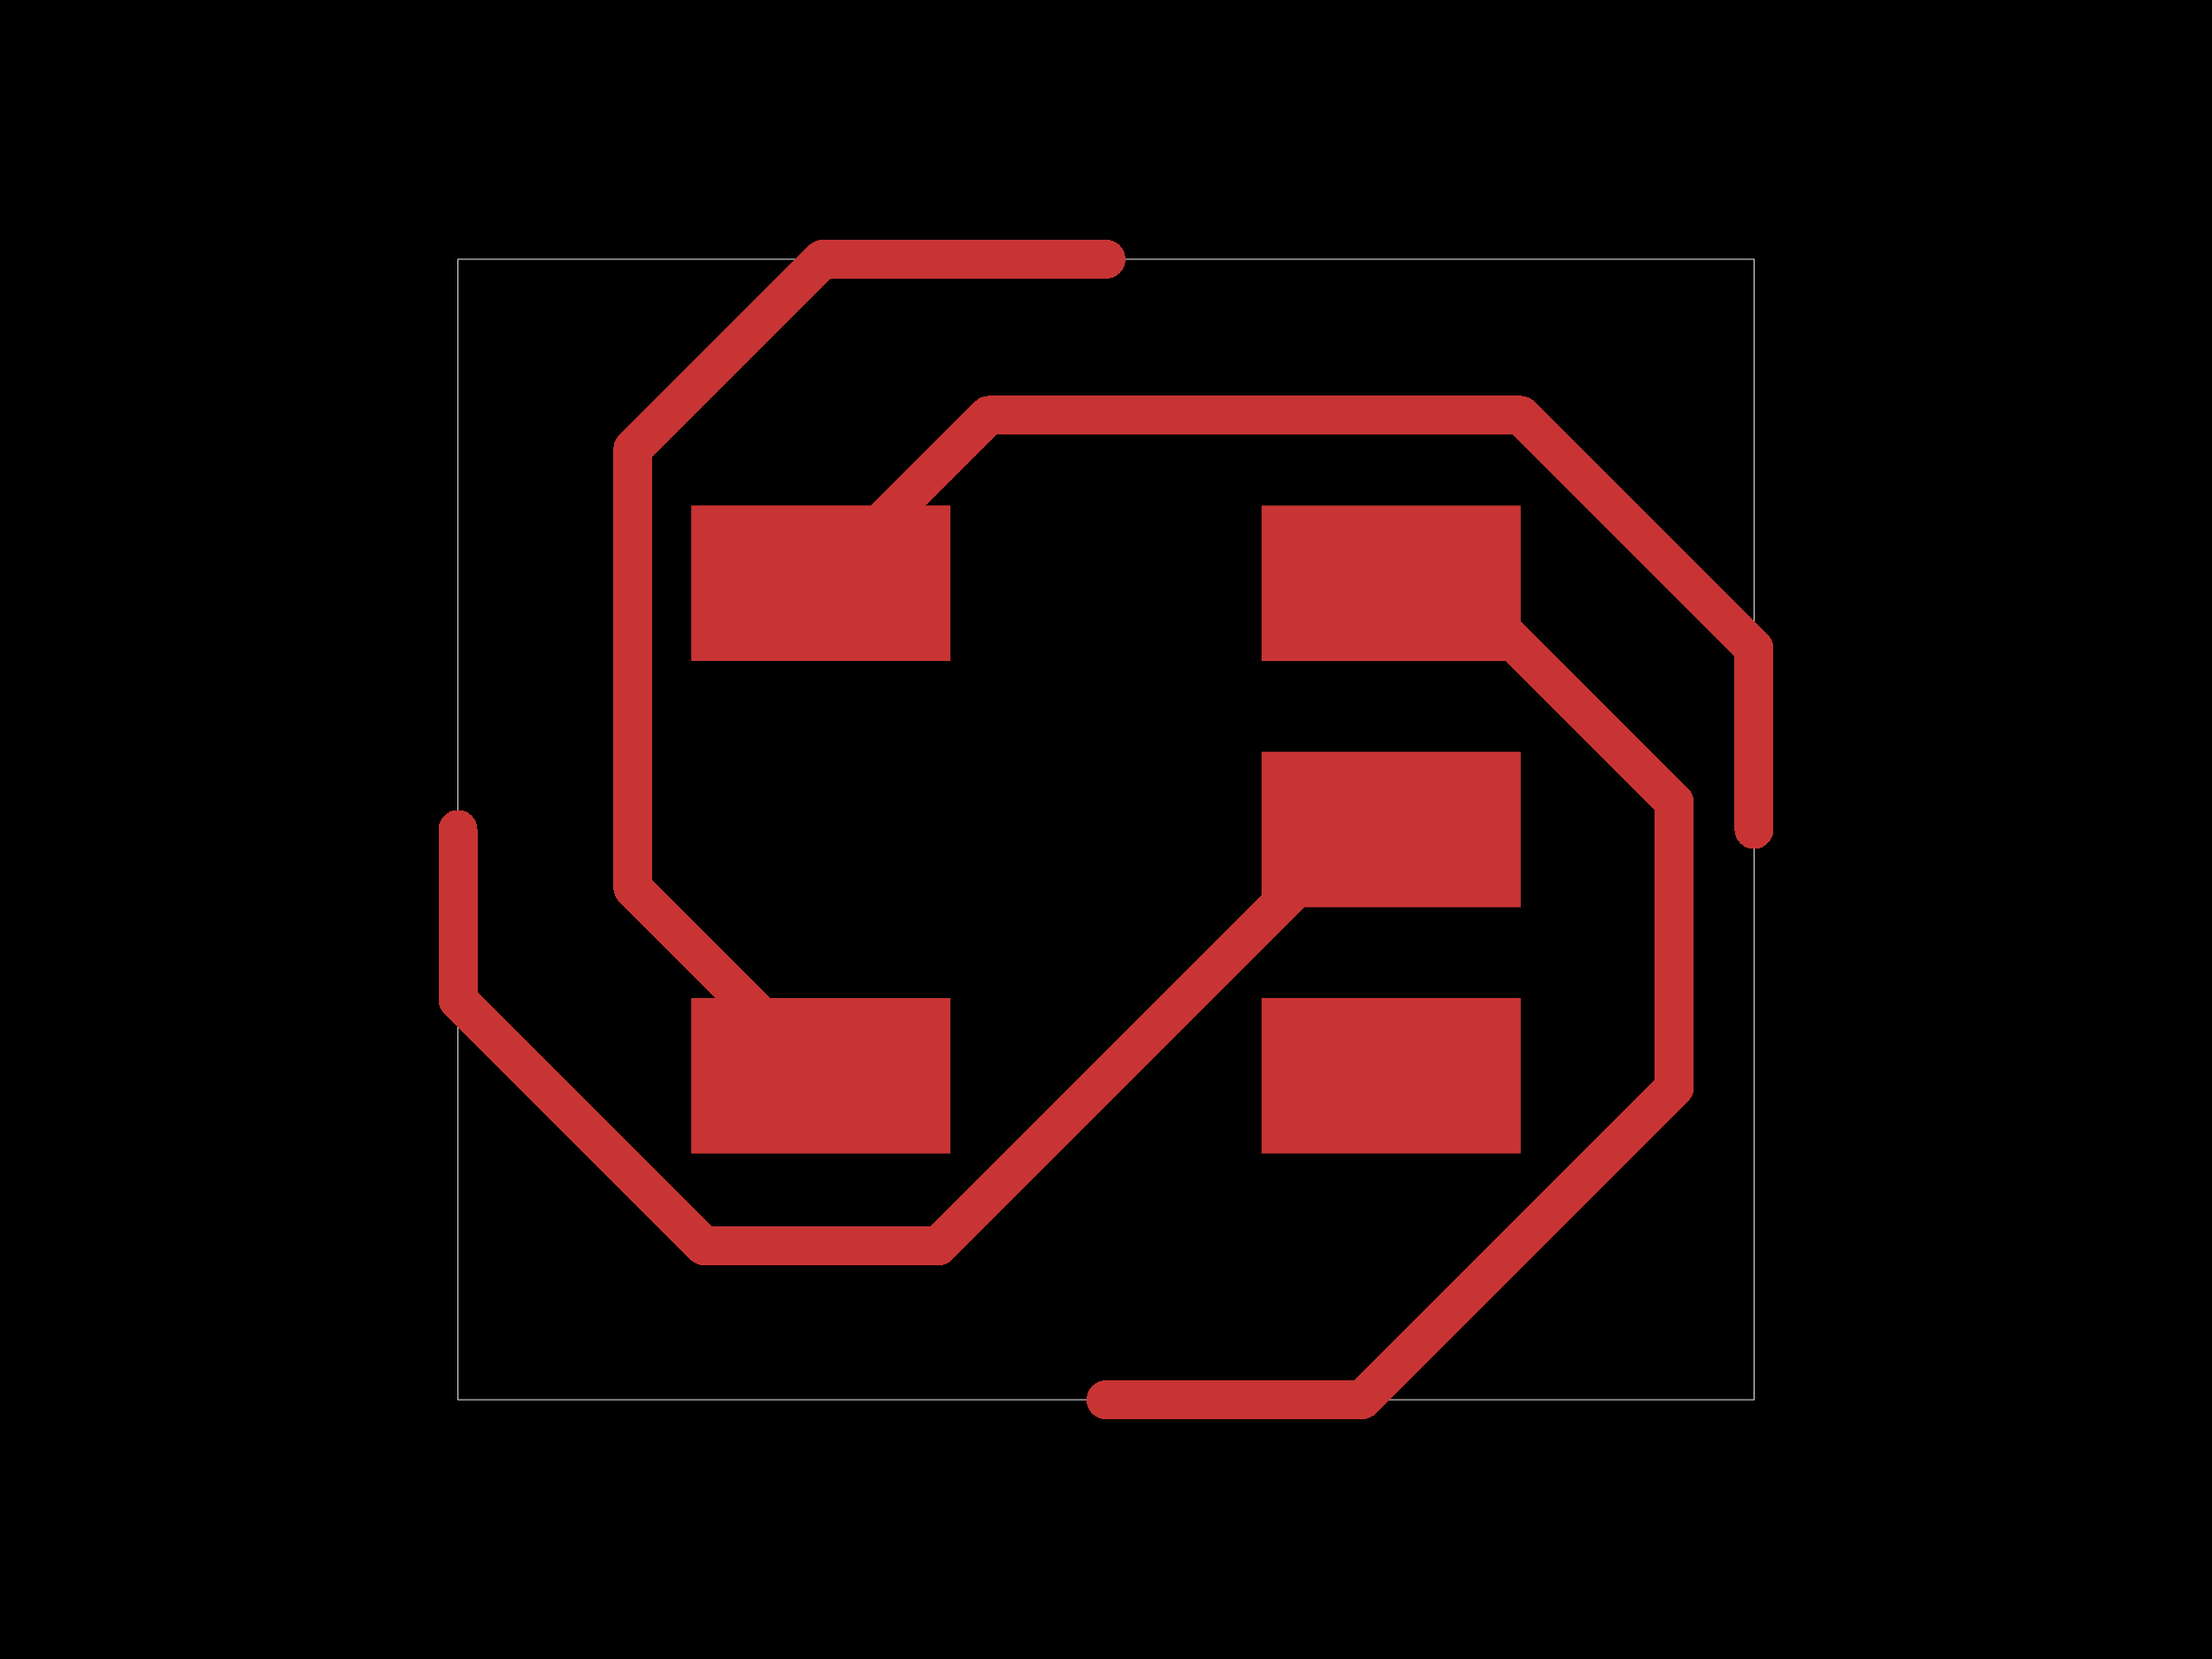
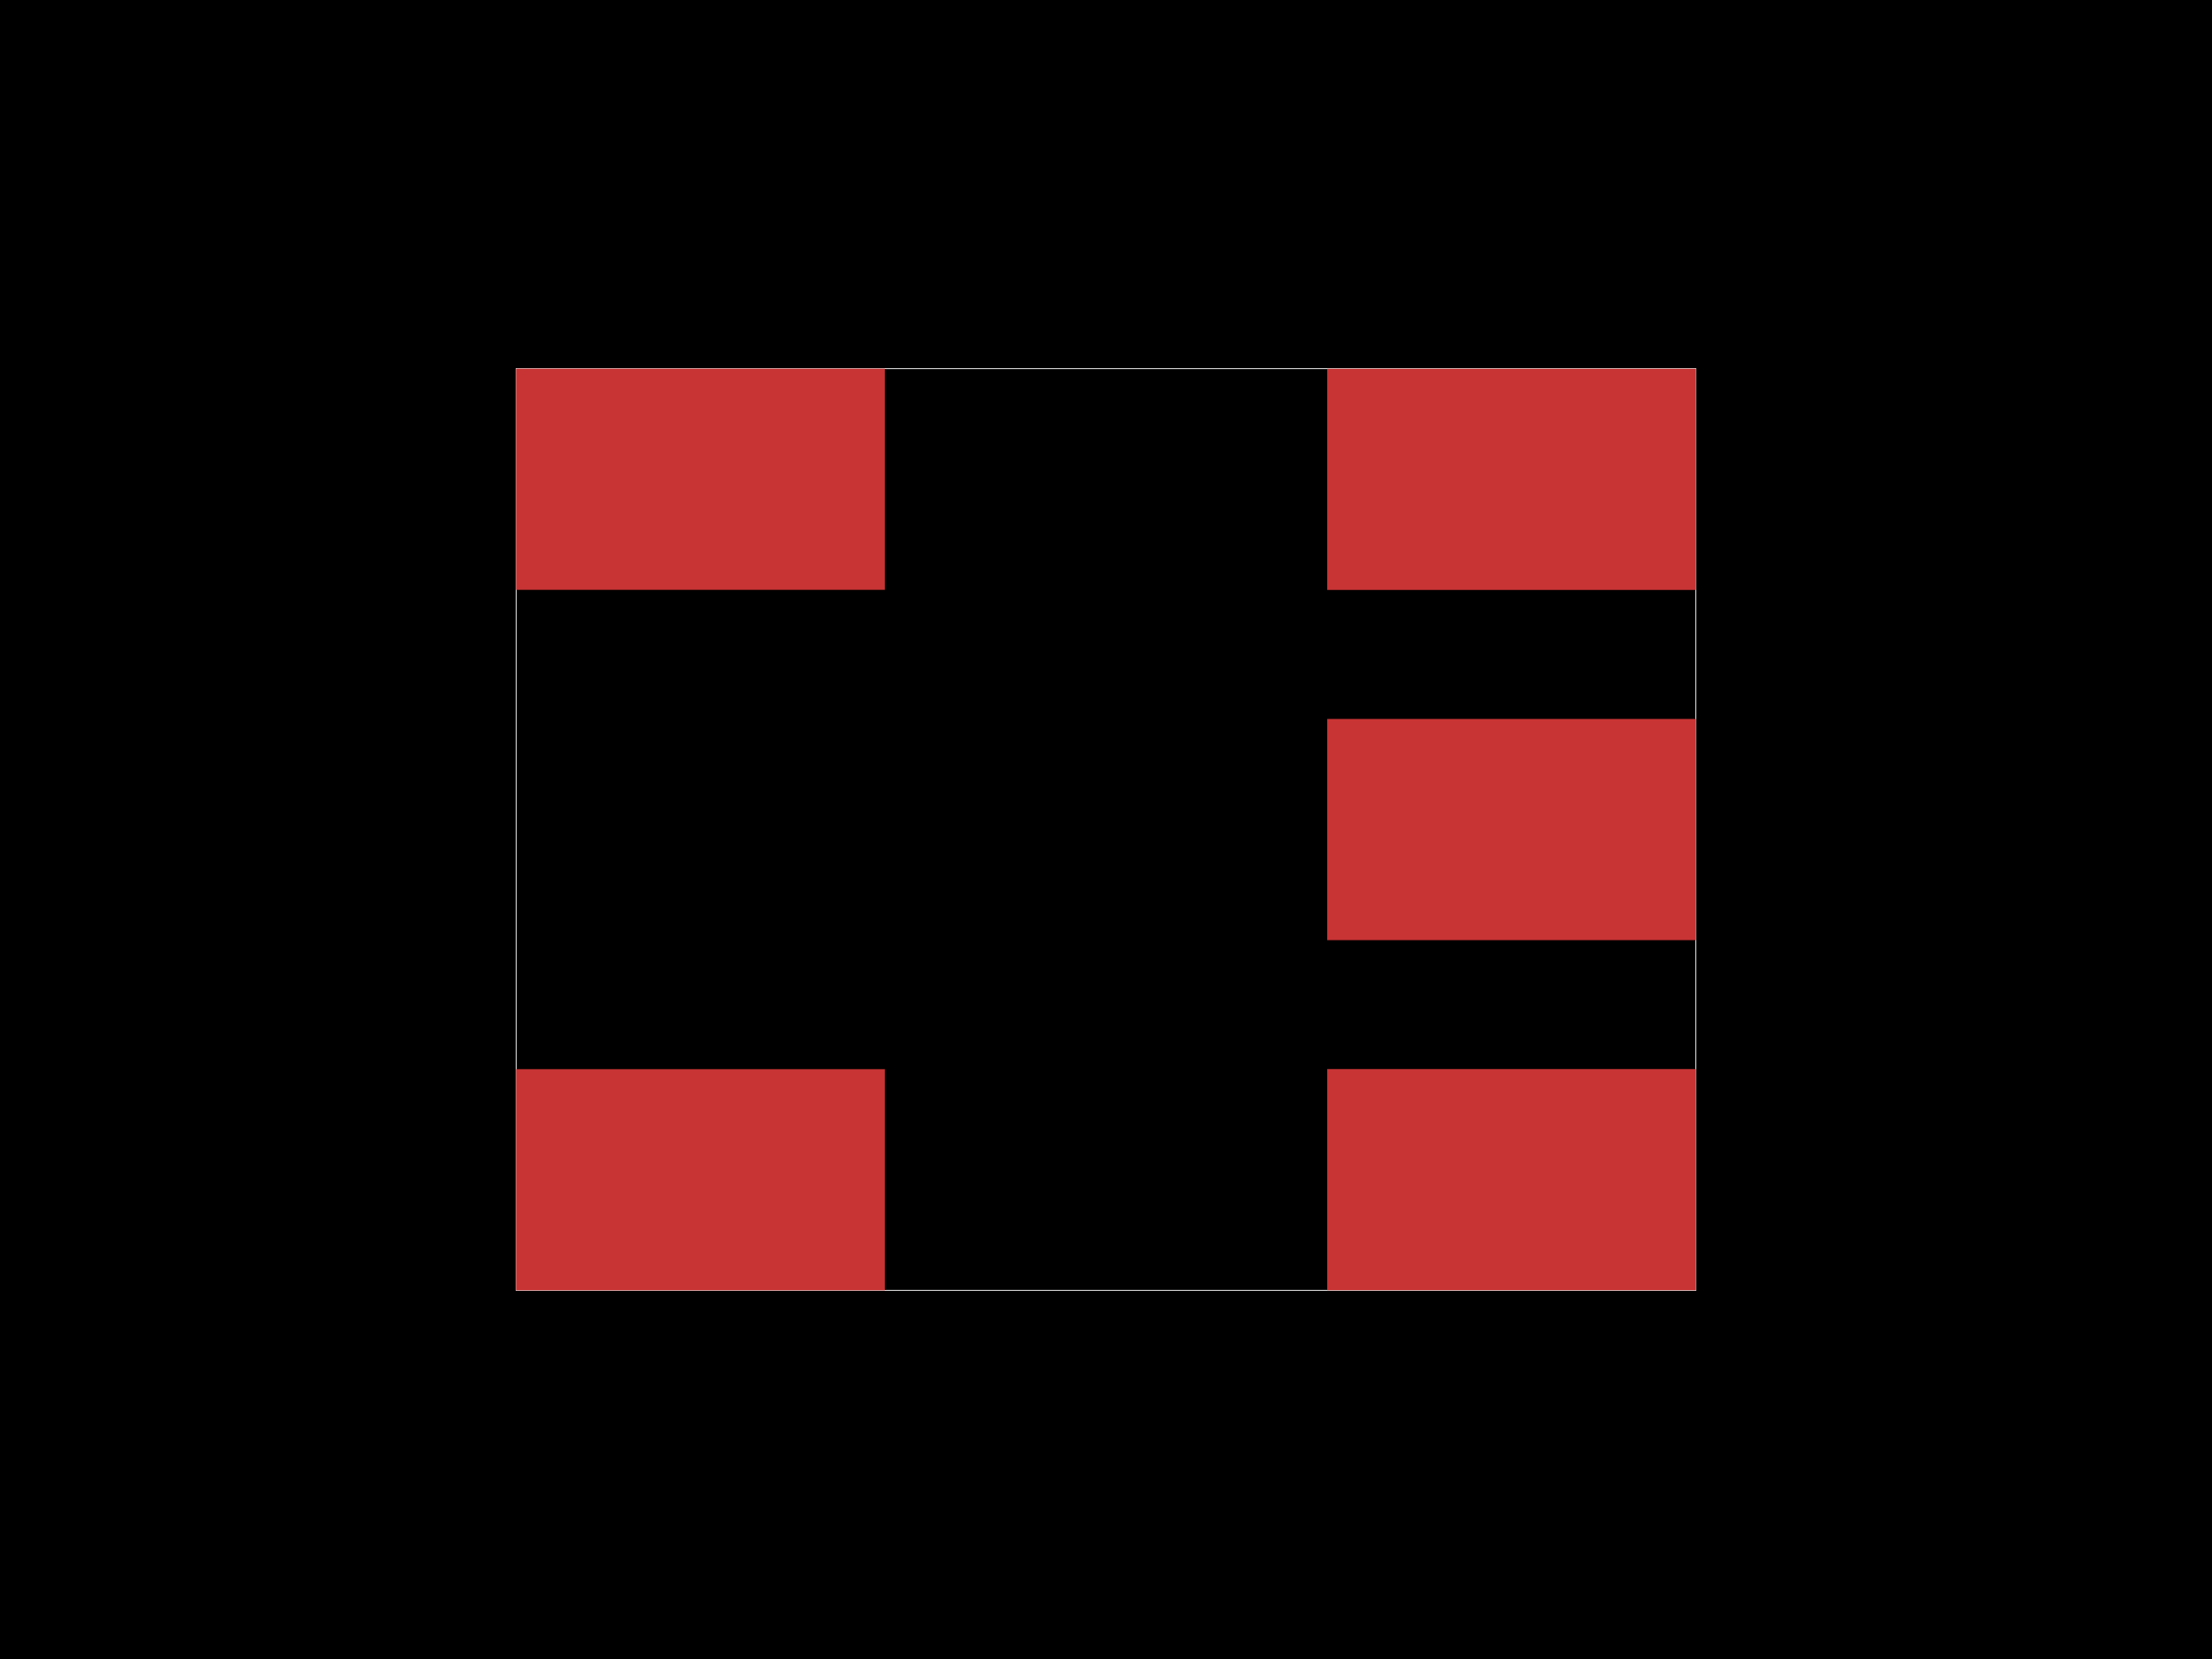
<svg xmlns="http://www.w3.org/2000/svg" width="800" height="600">
  <style />
  <rect class="boundary" x="0" y="0" fill="#000" width="800" height="600" data-type="pcb_background" data-pcb-layer="global" />
-   <rect class="pcb-boundary" fill="none" stroke="#fff" stroke-width="0.3" x="165.625" y="93.75" width="468.75" height="412.5" data-type="pcb_boundary" data-pcb-layer="global" />
-   <rect class="pcb-pad" fill="rgb(200, 52, 52)" x="456.257" y="360.922" width="93.75" height="56.25" data-type="pcb_smtpad" data-pcb-layer="top" />
-   <rect class="pcb-pad" fill="rgb(200, 52, 52)" x="456.257" y="271.887" width="93.75" height="56.25" data-type="pcb_smtpad" data-pcb-layer="top" data-pad-name="U1.pin2" data-pad-net-name="MCU_OR_LOGIC_IN" />
-   <rect class="pcb-pad" fill="rgb(200, 52, 52)" x="456.257" y="182.828" width="93.75" height="56.25" data-type="pcb_smtpad" data-pcb-layer="top" data-pad-name="U1.pin3" data-pad-net-name="GND" />
-   <rect class="pcb-pad" fill="rgb(200, 52, 52)" x="249.993" y="182.804" width="93.75" height="56.25" data-type="pcb_smtpad" data-pcb-layer="top" data-pad-name="U1.pin4" data-pad-net-name="MCU_OR_LOGIC_OUT" />
-   <rect class="pcb-pad" fill="rgb(200, 52, 52)" x="249.993" y="360.946" width="93.75" height="56.25" data-type="pcb_smtpad" data-pcb-layer="top" data-pad-name="U1.pin5" data-pad-net-name="VCC" />
-   <path class="pcb-trace" stroke="rgb(200, 52, 52)" fill="none" d="M 503.132 210.953 L 503.143 210.956" stroke-width="14.062" stroke-linecap="round" stroke-linejoin="round" shape-rendering="crispEdges" data-type="pcb_trace" data-pcb-layer="top" />
-   <path class="pcb-trace" stroke="rgb(200, 52, 52)" fill="none" d="M 503.143 210.956 L 526.433 210.956" stroke-width="14.062" stroke-linecap="round" stroke-linejoin="round" shape-rendering="crispEdges" data-type="pcb_trace" data-pcb-layer="top" />
-   <path class="pcb-trace" stroke="rgb(200, 52, 52)" fill="none" d="M 526.433 210.956 L 605.548 290.07" stroke-width="14.062" stroke-linecap="round" stroke-linejoin="round" shape-rendering="crispEdges" data-type="pcb_trace" data-pcb-layer="top" />
-   <path class="pcb-trace" stroke="rgb(200, 52, 52)" fill="none" d="M 605.548 290.07 L 605.548 393.288" stroke-width="14.062" stroke-linecap="round" stroke-linejoin="round" shape-rendering="crispEdges" data-type="pcb_trace" data-pcb-layer="top" />
-   <path class="pcb-trace" stroke="rgb(200, 52, 52)" fill="none" d="M 605.548 393.288 L 492.586 506.25" stroke-width="14.062" stroke-linecap="round" stroke-linejoin="round" shape-rendering="crispEdges" data-type="pcb_trace" data-pcb-layer="top" />
-   <path class="pcb-trace" stroke="rgb(200, 52, 52)" fill="none" d="M 492.586 506.25 L 400 506.25" stroke-width="14.062" stroke-linecap="round" stroke-linejoin="round" shape-rendering="crispEdges" data-type="pcb_trace" data-pcb-layer="top" />
-   <path class="pcb-trace" stroke="rgb(200, 52, 52)" fill="none" d="M 296.868 389.071 L 228.899 321.087" stroke-width="14.062" stroke-linecap="round" stroke-linejoin="round" shape-rendering="crispEdges" data-type="pcb_trace" data-pcb-layer="top" />
-   <path class="pcb-trace" stroke="rgb(200, 52, 52)" fill="none" d="M 228.899 321.087 L 228.899 162.391" stroke-width="14.062" stroke-linecap="round" stroke-linejoin="round" shape-rendering="crispEdges" data-type="pcb_trace" data-pcb-layer="top" />
-   <path class="pcb-trace" stroke="rgb(200, 52, 52)" fill="none" d="M 228.899 162.391 L 297.54 93.75" stroke-width="14.062" stroke-linecap="round" stroke-linejoin="round" shape-rendering="crispEdges" data-type="pcb_trace" data-pcb-layer="top" />
-   <path class="pcb-trace" stroke="rgb(200, 52, 52)" fill="none" d="M 297.54 93.75 L 400 93.75" stroke-width="14.062" stroke-linecap="round" stroke-linejoin="round" shape-rendering="crispEdges" data-type="pcb_trace" data-pcb-layer="top" />
-   <path class="pcb-trace" stroke="rgb(200, 52, 52)" fill="none" d="M 296.868 210.929 L 357.606 150.207" stroke-width="14.062" stroke-linecap="round" stroke-linejoin="round" shape-rendering="crispEdges" data-type="pcb_trace" data-pcb-layer="top" />
-   <path class="pcb-trace" stroke="rgb(200, 52, 52)" fill="none" d="M 357.606 150.207 L 550.004 150.207" stroke-width="14.062" stroke-linecap="round" stroke-linejoin="round" shape-rendering="crispEdges" data-type="pcb_trace" data-pcb-layer="top" />
-   <path class="pcb-trace" stroke="rgb(200, 52, 52)" fill="none" d="M 550.004 150.207 L 634.375 234.578" stroke-width="14.062" stroke-linecap="round" stroke-linejoin="round" shape-rendering="crispEdges" data-type="pcb_trace" data-pcb-layer="top" />
-   <path class="pcb-trace" stroke="rgb(200, 52, 52)" fill="none" d="M 634.375 234.578 L 634.375 300" stroke-width="14.062" stroke-linecap="round" stroke-linejoin="round" shape-rendering="crispEdges" data-type="pcb_trace" data-pcb-layer="top" />
-   <path class="pcb-trace" stroke="rgb(200, 52, 52)" fill="none" d="M 503.132 300.012 L 495.868 307.257" stroke-width="14.062" stroke-linecap="round" stroke-linejoin="round" shape-rendering="crispEdges" data-type="pcb_trace" data-pcb-layer="top" />
-   <path class="pcb-trace" stroke="rgb(200, 52, 52)" fill="none" d="M 495.868 307.257 L 482.743 307.257" stroke-width="14.062" stroke-linecap="round" stroke-linejoin="round" shape-rendering="crispEdges" data-type="pcb_trace" data-pcb-layer="top" />
-   <path class="pcb-trace" stroke="rgb(200, 52, 52)" fill="none" d="M 482.743 307.257 L 339.405 450.595" stroke-width="14.062" stroke-linecap="round" stroke-linejoin="round" shape-rendering="crispEdges" data-type="pcb_trace" data-pcb-layer="top" />
-   <path class="pcb-trace" stroke="rgb(200, 52, 52)" fill="none" d="M 339.405 450.595 L 254.701 450.595" stroke-width="14.062" stroke-linecap="round" stroke-linejoin="round" shape-rendering="crispEdges" data-type="pcb_trace" data-pcb-layer="top" />
-   <path class="pcb-trace" stroke="rgb(200, 52, 52)" fill="none" d="M 254.701 450.595 L 165.625 361.519" stroke-width="14.062" stroke-linecap="round" stroke-linejoin="round" shape-rendering="crispEdges" data-type="pcb_trace" data-pcb-layer="top" />
-   <path class="pcb-trace" stroke="rgb(200, 52, 52)" fill="none" d="M 165.625 361.519 L 165.625 300" stroke-width="14.062" stroke-linecap="round" stroke-linejoin="round" shape-rendering="crispEdges" data-type="pcb_trace" data-pcb-layer="top" />
+   <rect class="pcb-boundary" fill="none" stroke="#fff" stroke-width="0.3" x="186.665" y="133.328" width="426.67" height="333.344" data-type="pcb_boundary" data-pcb-layer="global" />
+   <rect class="pcb-pad" fill="rgb(200, 52, 52)" x="480.007" y="386.641" width="133.328" height="79.997" data-type="pcb_smtpad" data-pcb-layer="top" />
+   <rect class="pcb-pad" fill="rgb(200, 52, 52)" x="480.007" y="260.019" width="133.328" height="79.997" data-type="pcb_smtpad" data-pcb-layer="top" data-pad-name="U1.pin2" data-pad-net-name="MCU_OR_LOGIC_IN" />
+   <rect class="pcb-pad" fill="rgb(200, 52, 52)" x="480.007" y="133.362" width="133.328" height="79.997" data-type="pcb_smtpad" data-pcb-layer="top" data-pad-name="U1.pin3" data-pad-net-name="GND" />
+   <rect class="pcb-pad" fill="rgb(200, 52, 52)" x="186.665" y="133.328" width="133.328" height="79.997" data-type="pcb_smtpad" data-pcb-layer="top" data-pad-name="U1.pin4" data-pad-net-name="MCU_OR_LOGIC_OUT" />
+   <rect class="pcb-pad" fill="rgb(200, 52, 52)" x="186.665" y="386.675" width="133.328" height="79.997" data-type="pcb_smtpad" data-pcb-layer="top" data-pad-name="U1.pin5" data-pad-net-name="VCC" />
</svg>
